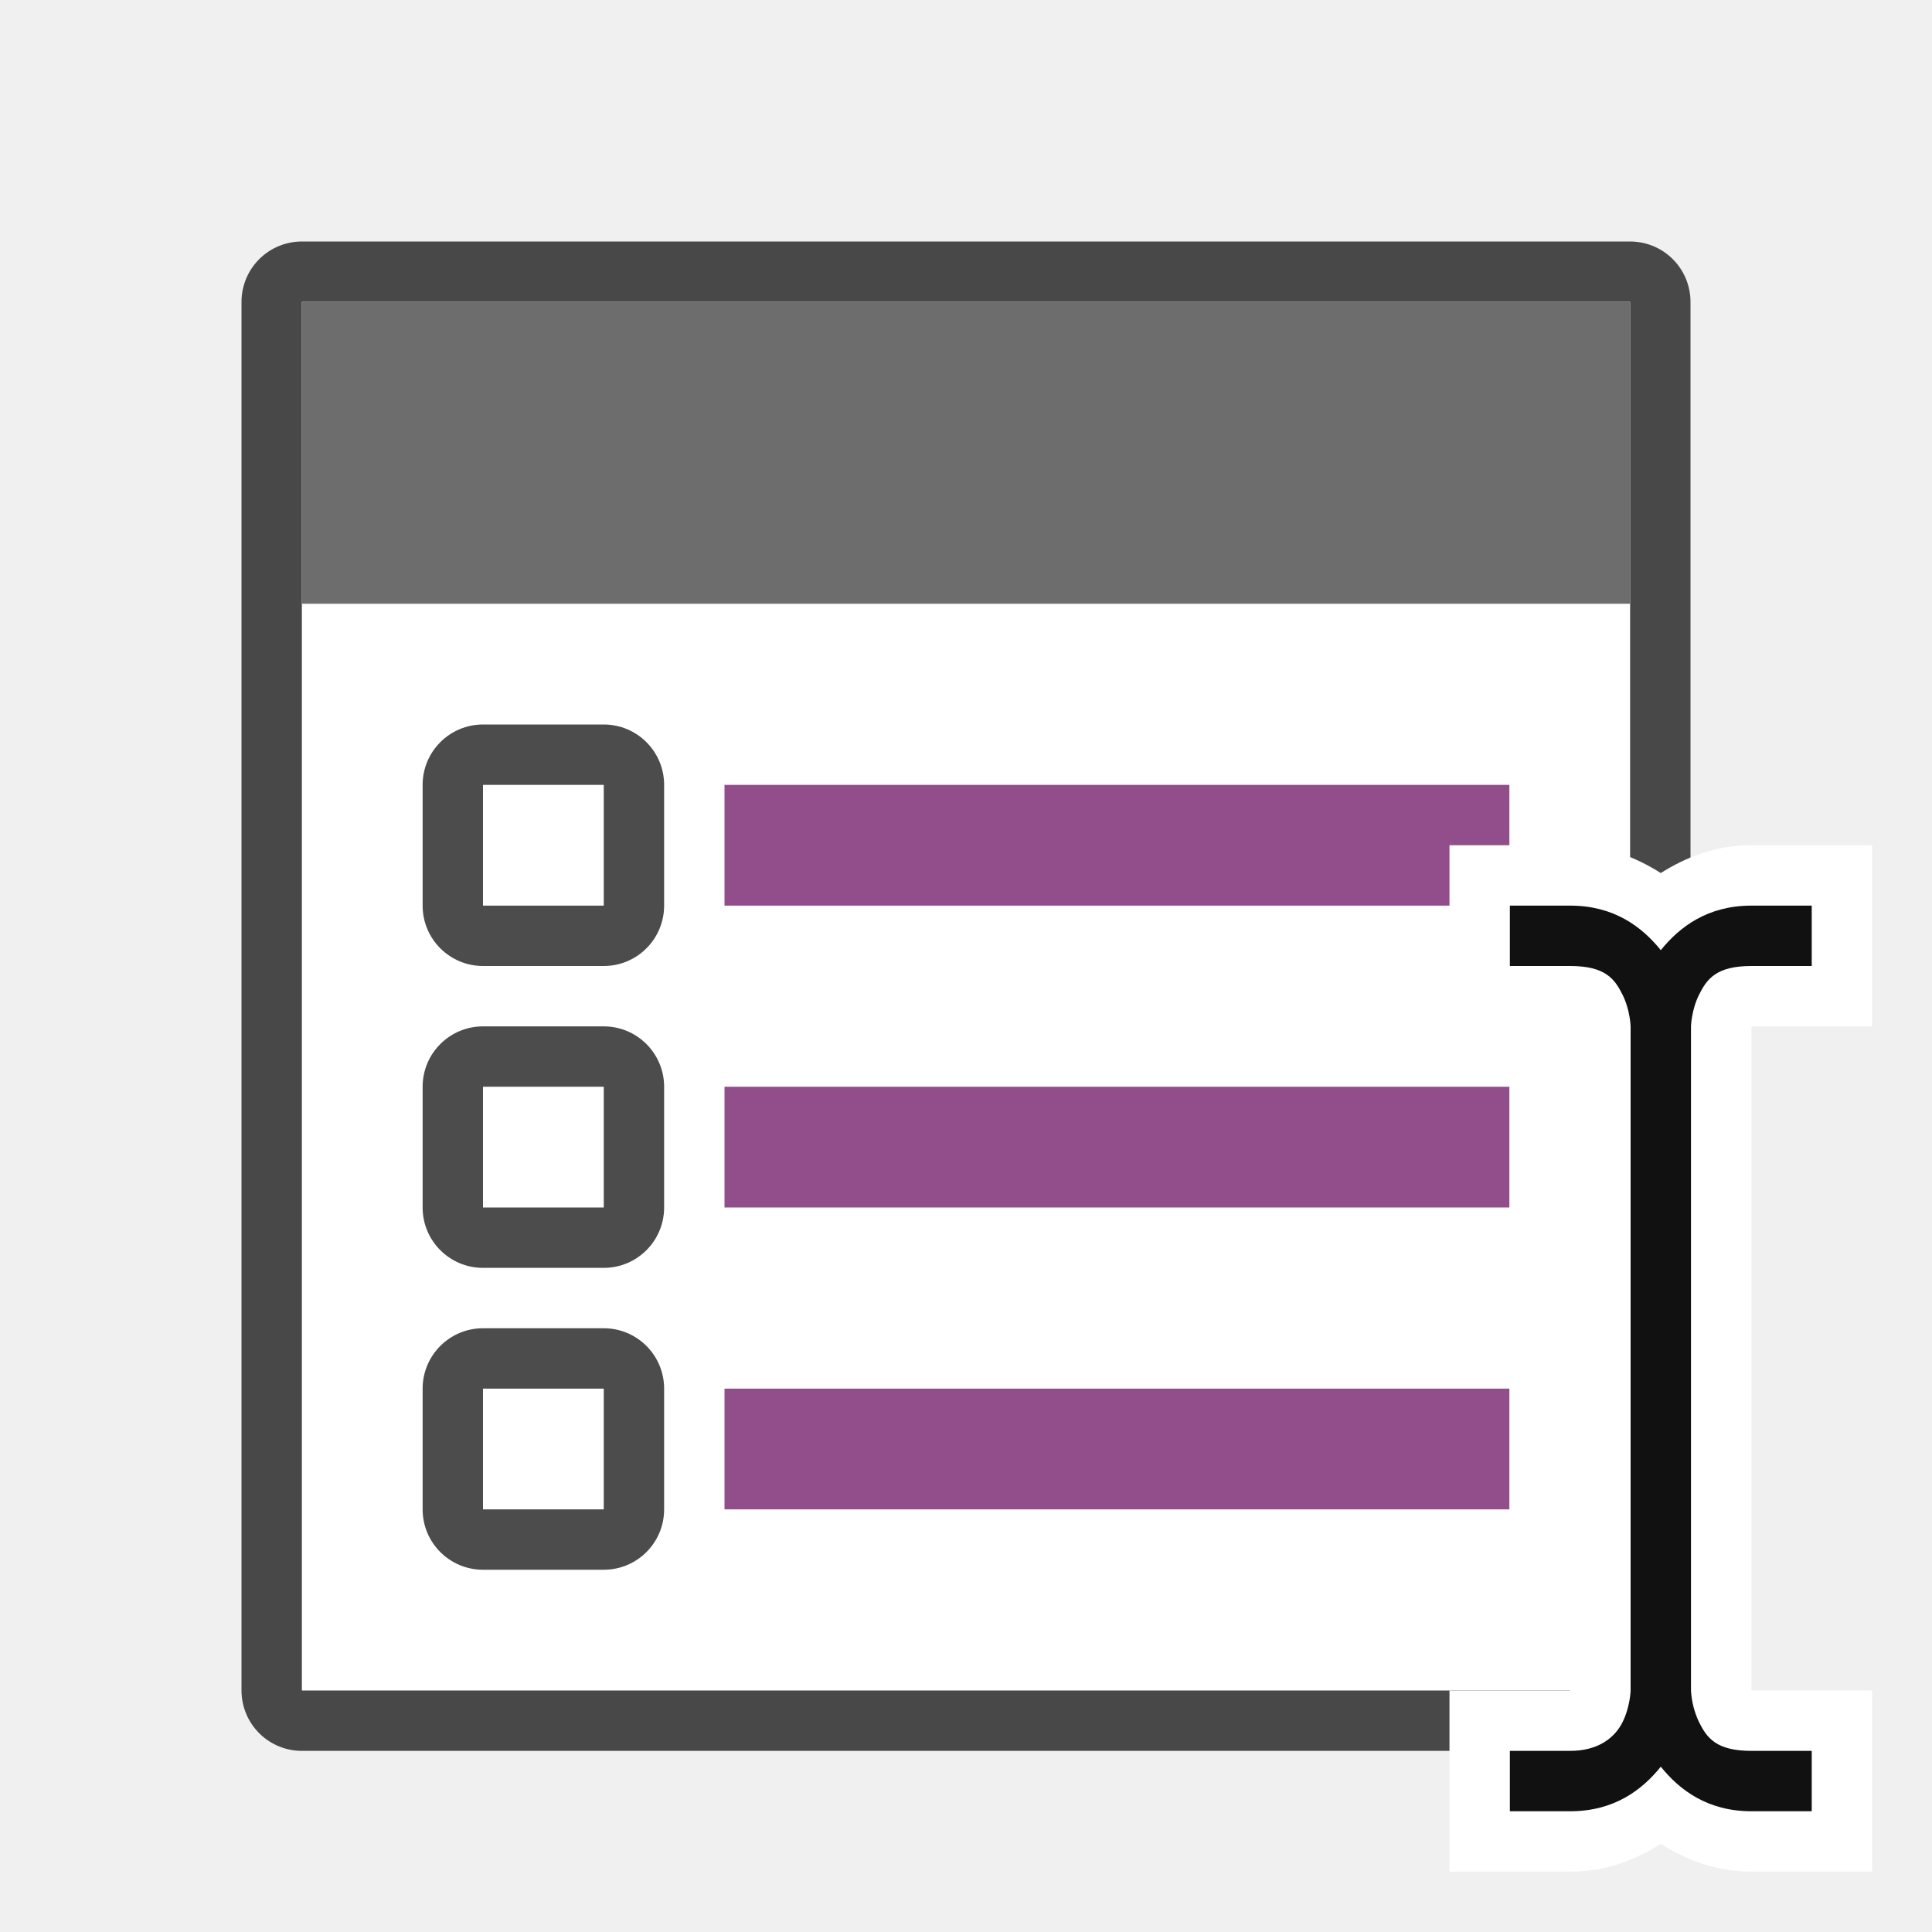
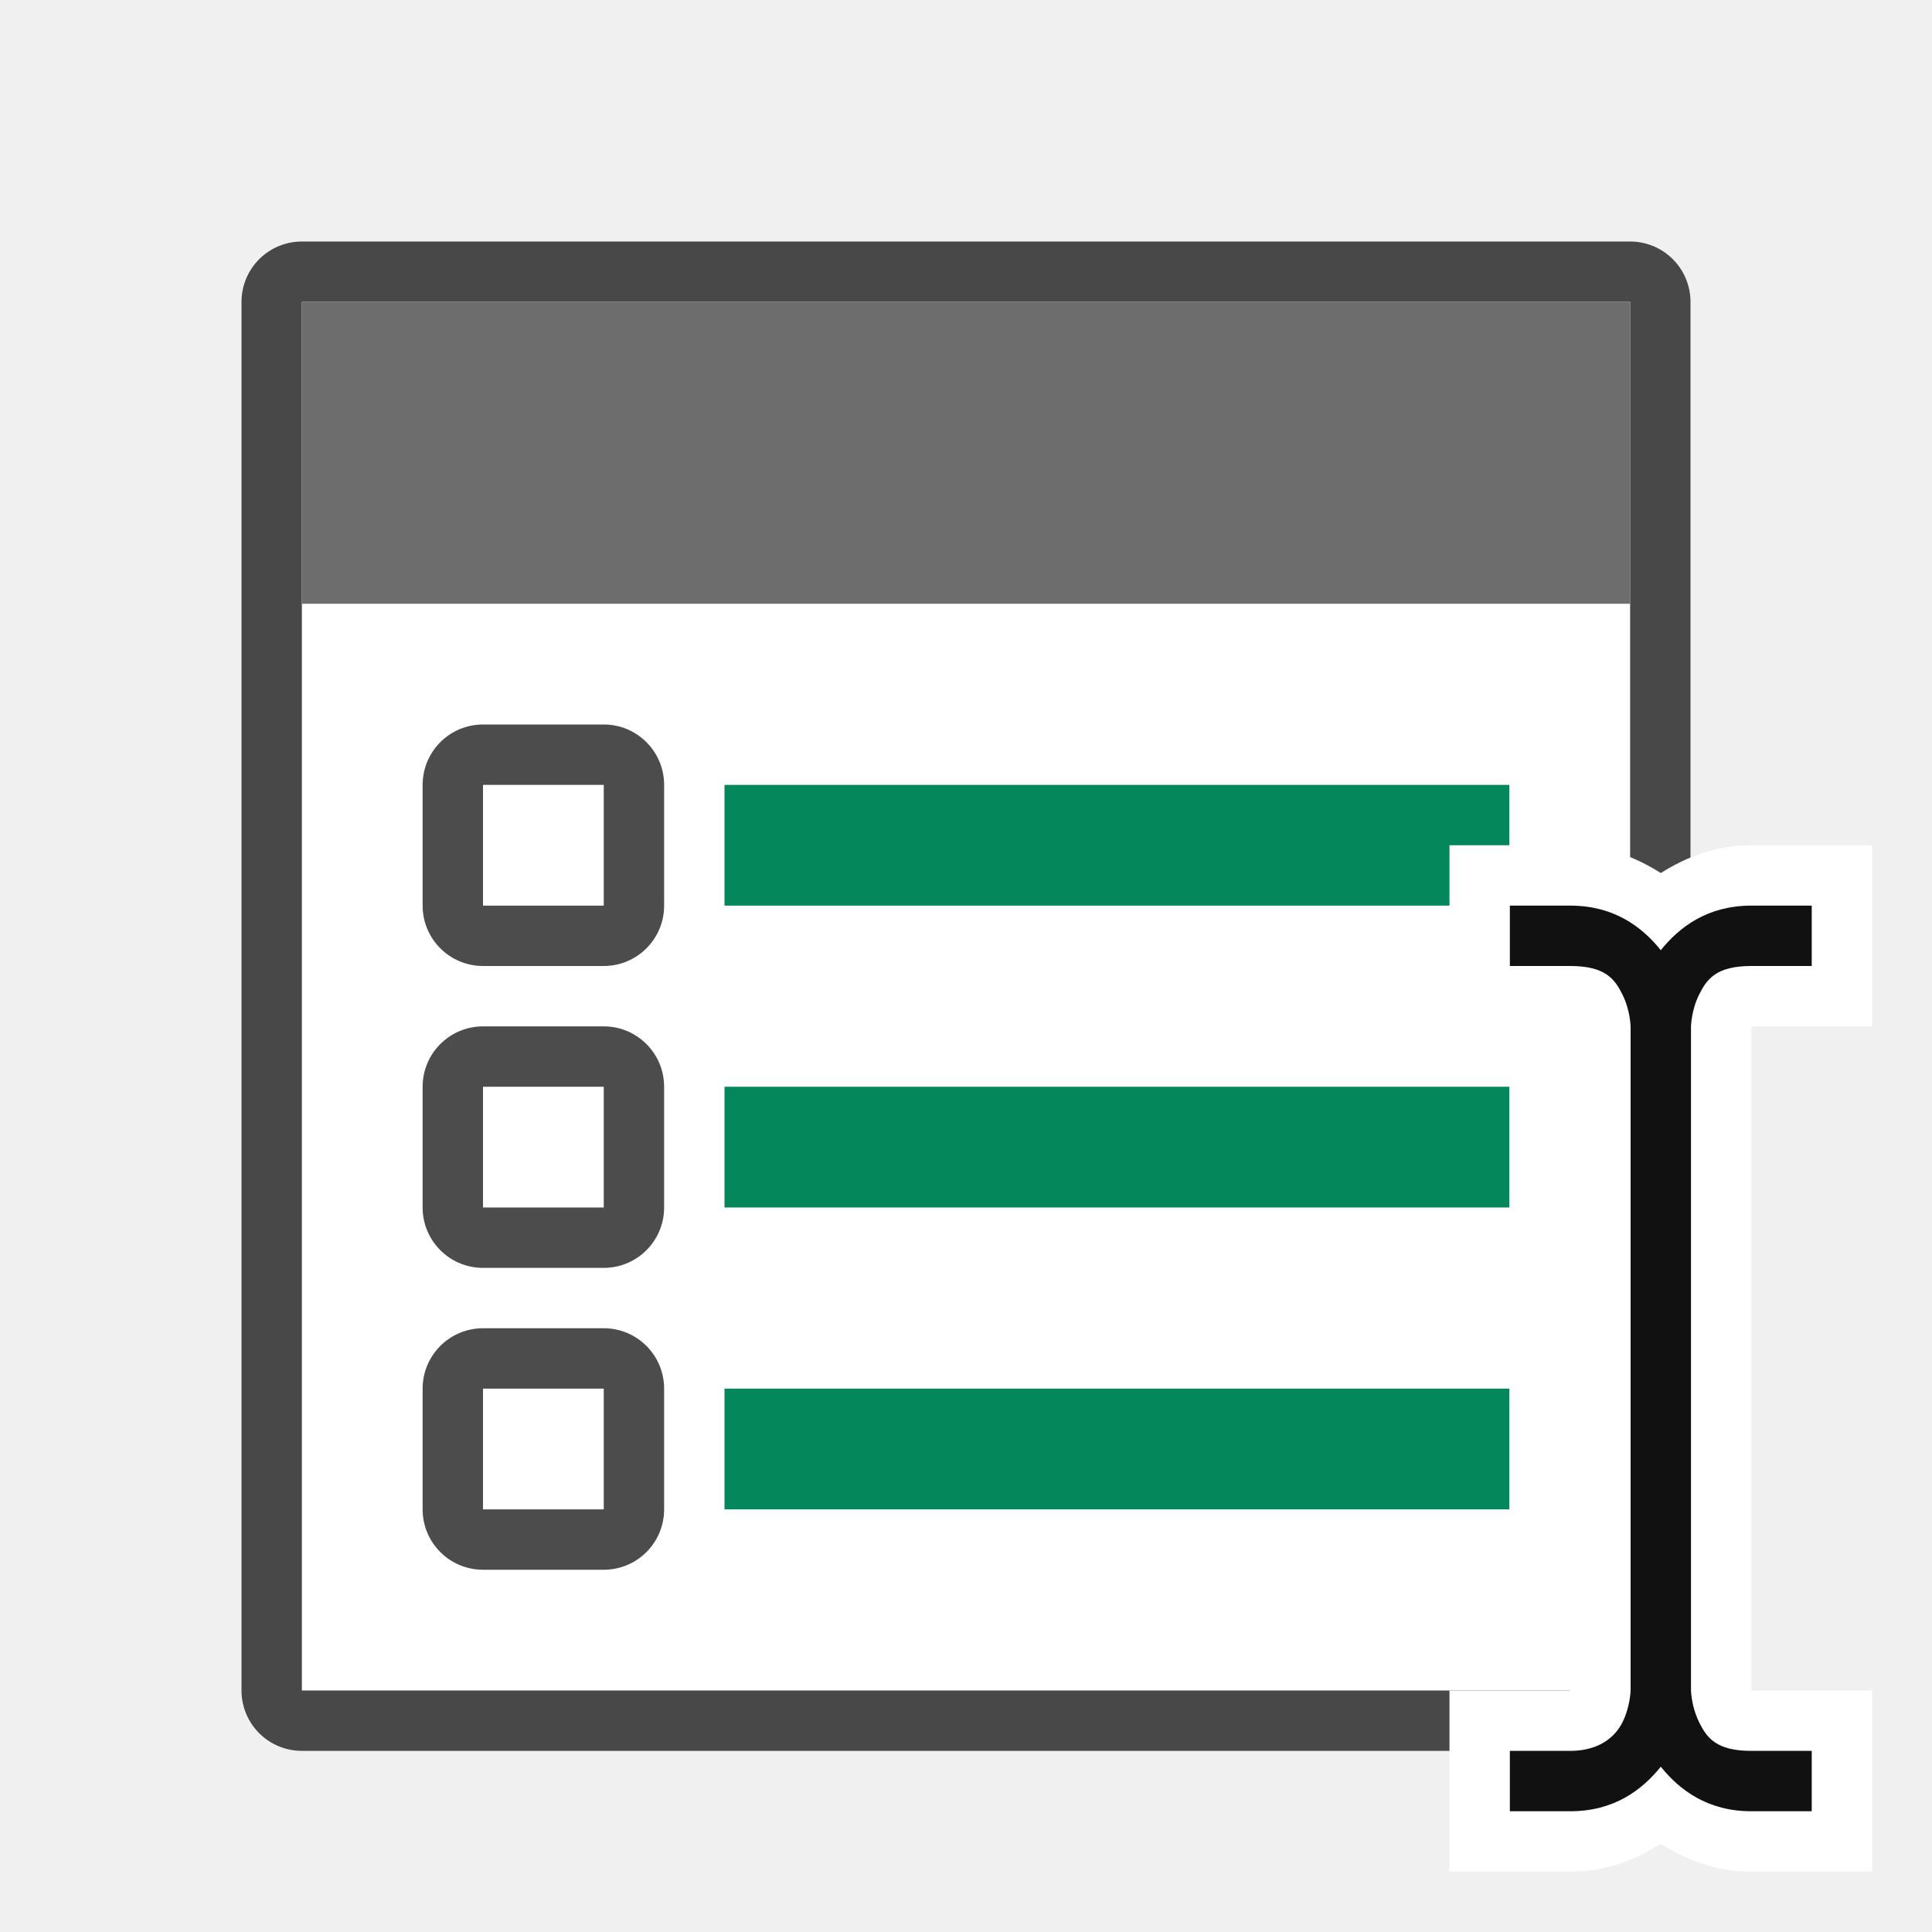
<svg xmlns="http://www.w3.org/2000/svg" viewBox="0 0 32 32">
  <path style="opacity:.7;fill:#000;fill-opacity:1;stroke:#000;stroke-width:2;stroke-linejoin:round;stroke-miterlimit:4;stroke-dasharray:none" d="M5 5h22v23H5z" />
  <path style="opacity:1;fill:#fff;fill-opacity:1;stroke:none;stroke-width:2;stroke-linejoin:round;stroke-miterlimit:4;stroke-dasharray:none" d="M5 5h22v23H5z" />
  <path style="opacity:1;fill:#6d6d6d;fill-opacity:1;stroke:none;stroke-width:1.826;stroke-linejoin:round;stroke-miterlimit:4;stroke-dasharray:none" d="M5 5h22v5H5z" />
-   <path style="opacity:1;vector-effect:none;fill:#924d8b;fill-opacity:1;stroke:none;stroke-width:2.746;stroke-linecap:round;stroke-linejoin:round;stroke-miterlimit:4;stroke-dasharray:none;stroke-dashoffset:0;stroke-opacity:1" d="M12 13h13v2H12z" />
+   <path style="opacity:1;vector-effect:none;fill:#03875B;fill-opacity:1;stroke:none;stroke-width:2.746;stroke-linecap:round;stroke-linejoin:round;stroke-miterlimit:4;stroke-dasharray:none;stroke-dashoffset:0;stroke-opacity:1" d="M12 13h13v2H12z" />
  <rect y="12" x="7" height="4" width="4" style="opacity:.7;vector-effect:none;fill:#000;fill-opacity:1;stroke:none;stroke-width:2.154;stroke-linecap:round;stroke-linejoin:round;stroke-miterlimit:4;stroke-dasharray:none;stroke-dashoffset:0;stroke-opacity:1" ry="1" />
  <path style="opacity:1;vector-effect:none;fill:#fff;fill-opacity:1;stroke:none;stroke-width:2.154;stroke-linecap:round;stroke-linejoin:round;stroke-miterlimit:4;stroke-dasharray:none;stroke-dashoffset:0;stroke-opacity:1" d="M8 13h2v2H8z" />
-   <path style="opacity:1;vector-effect:none;fill:#924d8b;fill-opacity:1;stroke:none;stroke-width:2.746;stroke-linecap:round;stroke-linejoin:round;stroke-miterlimit:4;stroke-dasharray:none;stroke-dashoffset:0;stroke-opacity:1" d="M12 18h13v2H12z" />
+   <path style="opacity:1;vector-effect:none;fill:#03875B;fill-opacity:1;stroke:none;stroke-width:2.746;stroke-linecap:round;stroke-linejoin:round;stroke-miterlimit:4;stroke-dasharray:none;stroke-dashoffset:0;stroke-opacity:1" d="M12 18h13v2H12z" />
  <rect ry="1" style="opacity:.7;vector-effect:none;fill:#000;fill-opacity:1;stroke:none;stroke-width:2.154;stroke-linecap:round;stroke-linejoin:round;stroke-miterlimit:4;stroke-dasharray:none;stroke-dashoffset:0;stroke-opacity:1" width="4" height="4" x="7" y="17" />
  <path style="opacity:1;vector-effect:none;fill:#fff;fill-opacity:1;stroke:none;stroke-width:2.154;stroke-linecap:round;stroke-linejoin:round;stroke-miterlimit:4;stroke-dasharray:none;stroke-dashoffset:0;stroke-opacity:1" d="M8 18h2v2H8z" />
-   <path style="opacity:1;vector-effect:none;fill:#924d8b;fill-opacity:1;stroke:none;stroke-width:2.746;stroke-linecap:round;stroke-linejoin:round;stroke-miterlimit:4;stroke-dasharray:none;stroke-dashoffset:0;stroke-opacity:1" d="M12 23h13v2H12z" />
+   <path style="opacity:1;vector-effect:none;fill:#03875B;fill-opacity:1;stroke:none;stroke-width:2.746;stroke-linecap:round;stroke-linejoin:round;stroke-miterlimit:4;stroke-dasharray:none;stroke-dashoffset:0;stroke-opacity:1" d="M12 23h13v2H12z" />
  <rect y="22" x="7" height="4" width="4" style="opacity:.7;vector-effect:none;fill:#000;fill-opacity:1;stroke:none;stroke-width:2.154;stroke-linecap:round;stroke-linejoin:round;stroke-miterlimit:4;stroke-dasharray:none;stroke-dashoffset:0;stroke-opacity:1" ry="1" />
  <path style="opacity:1;vector-effect:none;fill:#fff;fill-opacity:1;stroke:none;stroke-width:2.154;stroke-linecap:round;stroke-linejoin:round;stroke-miterlimit:4;stroke-dasharray:none;stroke-dashoffset:0;stroke-opacity:1" d="M8 23h2v2H8z" />
  <g style="display:inline">
    <path d="M127-173v3h1.992a.451.451 0 0 0 .008.025v10.95l-.008.025H127v3h2c.599 0 1.086-.2 1.5-.46.414.26.901.46 1.5.46h2v-3h-1.992l-.008-.025v-10.95l.008-.025H134v-3h-2c-.599 0-1.086.2-1.5.46-.414-.26-.901-.46-1.5-.46z" style="color:#000;font-style:normal;font-variant:normal;font-weight:400;font-stretch:normal;font-size:medium;line-height:normal;font-family:sans-serif;font-variant-ligatures:normal;font-variant-position:normal;font-variant-caps:normal;font-variant-numeric:normal;font-variant-alternates:normal;font-feature-settings:normal;text-indent:0;text-align:start;text-decoration:none;text-decoration-line:none;text-decoration-style:solid;text-decoration-color:#000;letter-spacing:normal;word-spacing:normal;text-transform:none;writing-mode:lr-tb;direction:ltr;text-orientation:mixed;dominant-baseline:auto;baseline-shift:baseline;text-anchor:start;white-space:normal;shape-padding:0;clip-rule:nonzero;display:inline;overflow:visible;visibility:visible;opacity:1;isolation:auto;mix-blend-mode:normal;color-interpolation:sRGB;color-interpolation-filters:linearRGB;solid-color:#000;solid-opacity:1;vector-effect:none;fill:#fff;fill-opacity:1;fill-rule:evenodd;stroke:none;stroke-width:2;stroke-linecap:butt;stroke-linejoin:miter;stroke-miterlimit:4;stroke-dasharray:none;stroke-dashoffset:0;stroke-opacity:1;color-rendering:auto;image-rendering:auto;shape-rendering:auto;text-rendering:auto;enable-background:accumulate" transform="translate(-102.992 187)" />
    <path style="color:#000;font-style:normal;font-variant:normal;font-weight:400;font-stretch:normal;font-size:medium;line-height:normal;font-family:sans-serif;font-variant-ligatures:normal;font-variant-position:normal;font-variant-caps:normal;font-variant-numeric:normal;font-variant-alternates:normal;font-feature-settings:normal;text-indent:0;text-align:start;text-decoration:none;text-decoration-line:none;text-decoration-style:solid;text-decoration-color:#000;letter-spacing:normal;word-spacing:normal;text-transform:none;writing-mode:lr-tb;direction:ltr;text-orientation:mixed;dominant-baseline:auto;baseline-shift:baseline;text-anchor:start;white-space:normal;shape-padding:0;clip-rule:nonzero;display:inline;overflow:visible;visibility:visible;opacity:1;isolation:auto;mix-blend-mode:normal;color-interpolation:sRGB;color-interpolation-filters:linearRGB;solid-color:#000;solid-opacity:1;vector-effect:none;fill:#111;fill-opacity:1;fill-rule:evenodd;stroke:none;stroke-width:1px;stroke-linecap:butt;stroke-linejoin:miter;stroke-miterlimit:4;stroke-dasharray:none;stroke-dashoffset:0;stroke-opacity:1;color-rendering:auto;image-rendering:auto;shape-rendering:auto;text-rendering:auto;enable-background:accumulate" d="M128-172v1h1c.583 0 .737.217.865.473.128.255.135.527.135.527v11s-.007.272-.135.527c-.128.256-.403.473-.865.473h-1v1h1c.727 0 1.19-.353 1.5-.738.31.385.773.738 1.5.738h1v-1h-1c-.583 0-.737-.217-.865-.473A1.404 1.404 0 0 1 131-159v-11s.007-.272.135-.527c.128-.256.282-.473.865-.473h1v-1h-1c-.727 0-1.19.353-1.5.738-.31-.385-.773-.738-1.5-.738z" transform="translate(-102.992 187)" />
  </g>
</svg>
